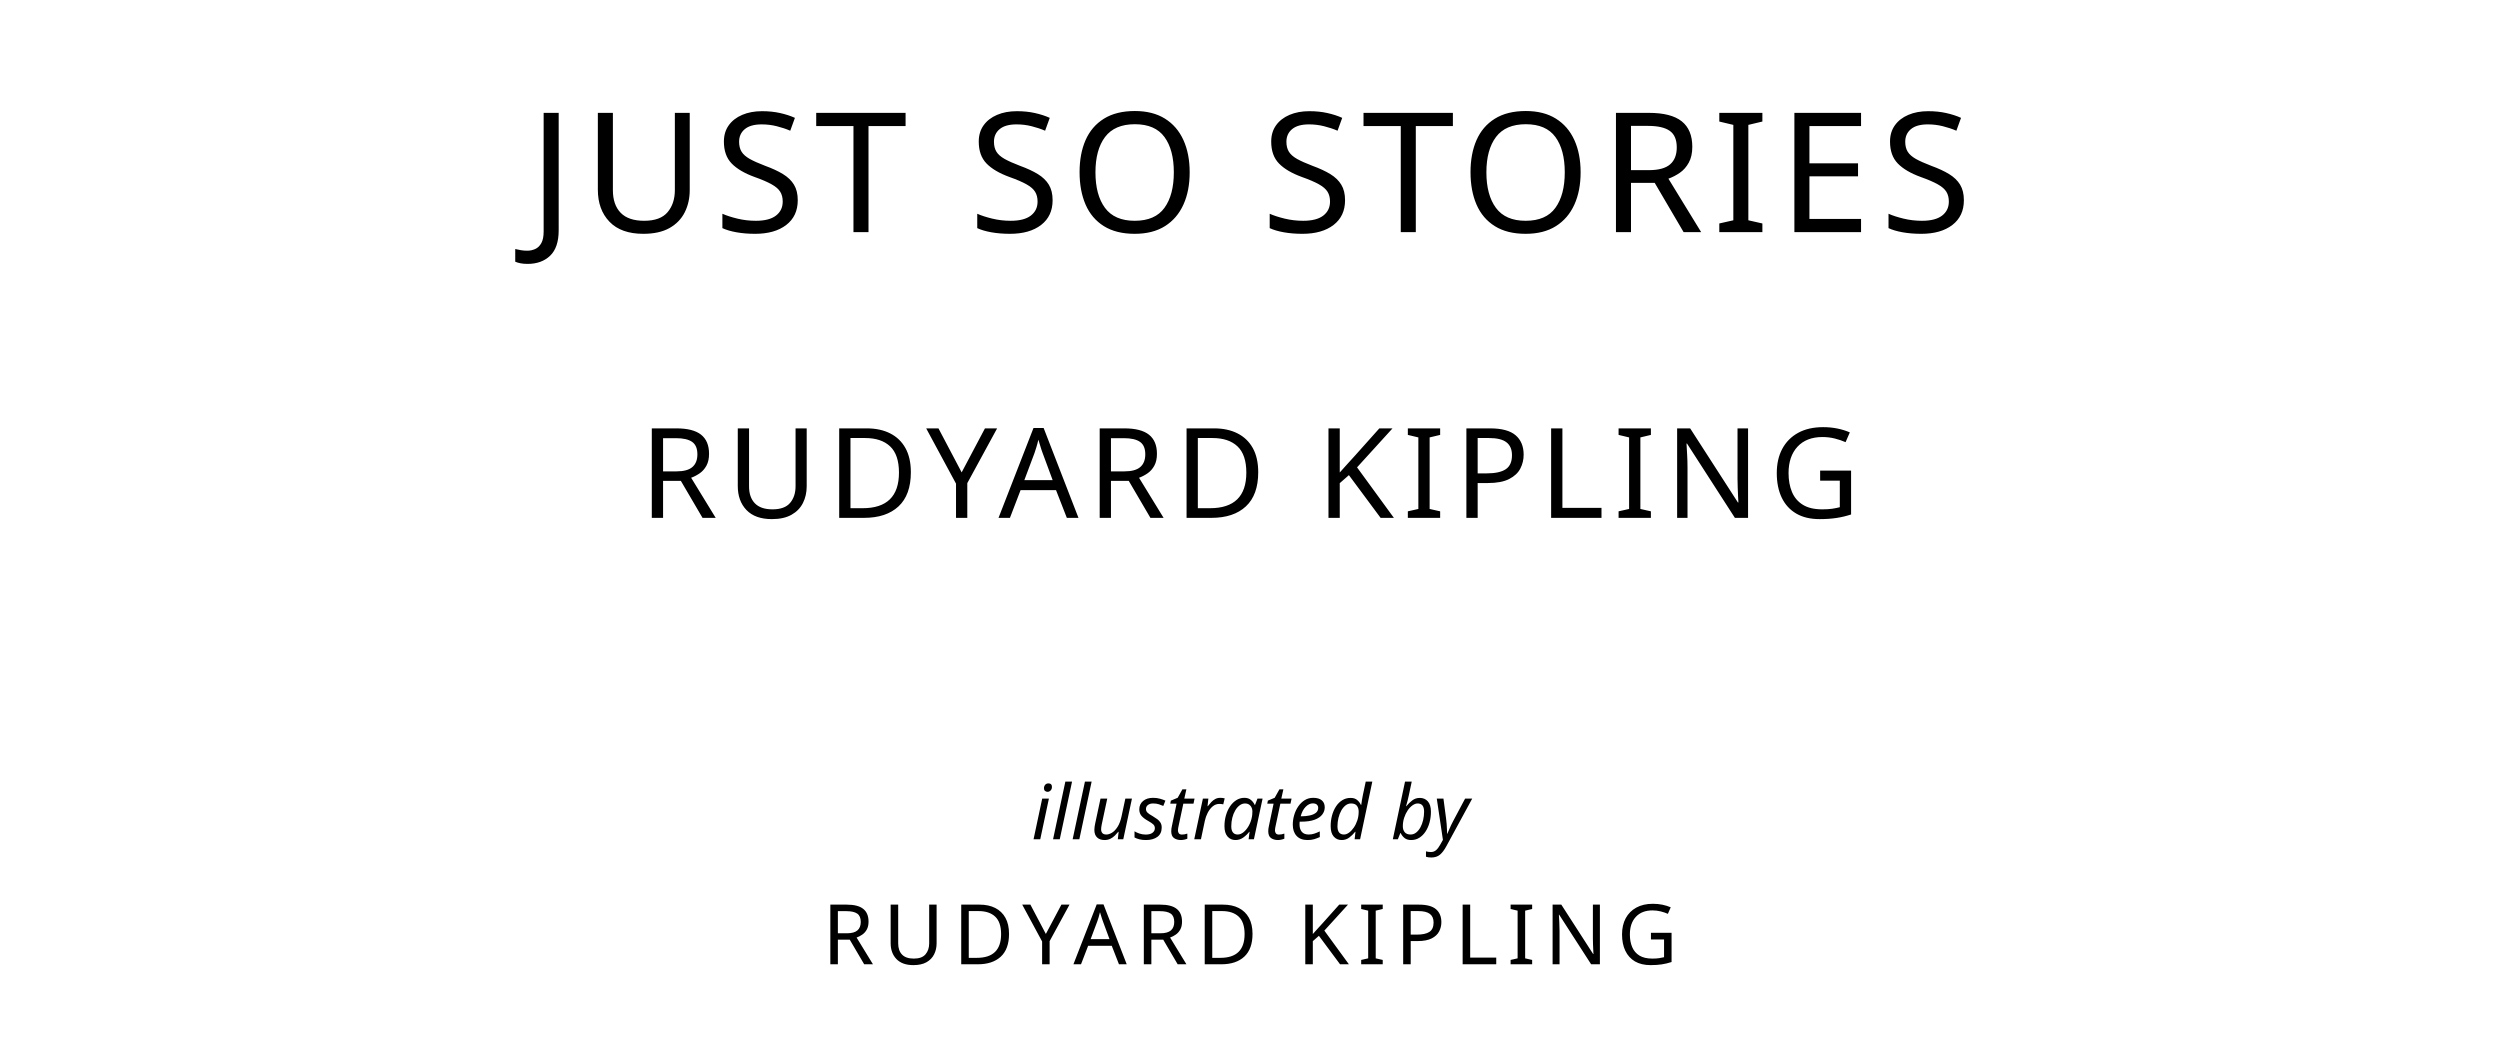
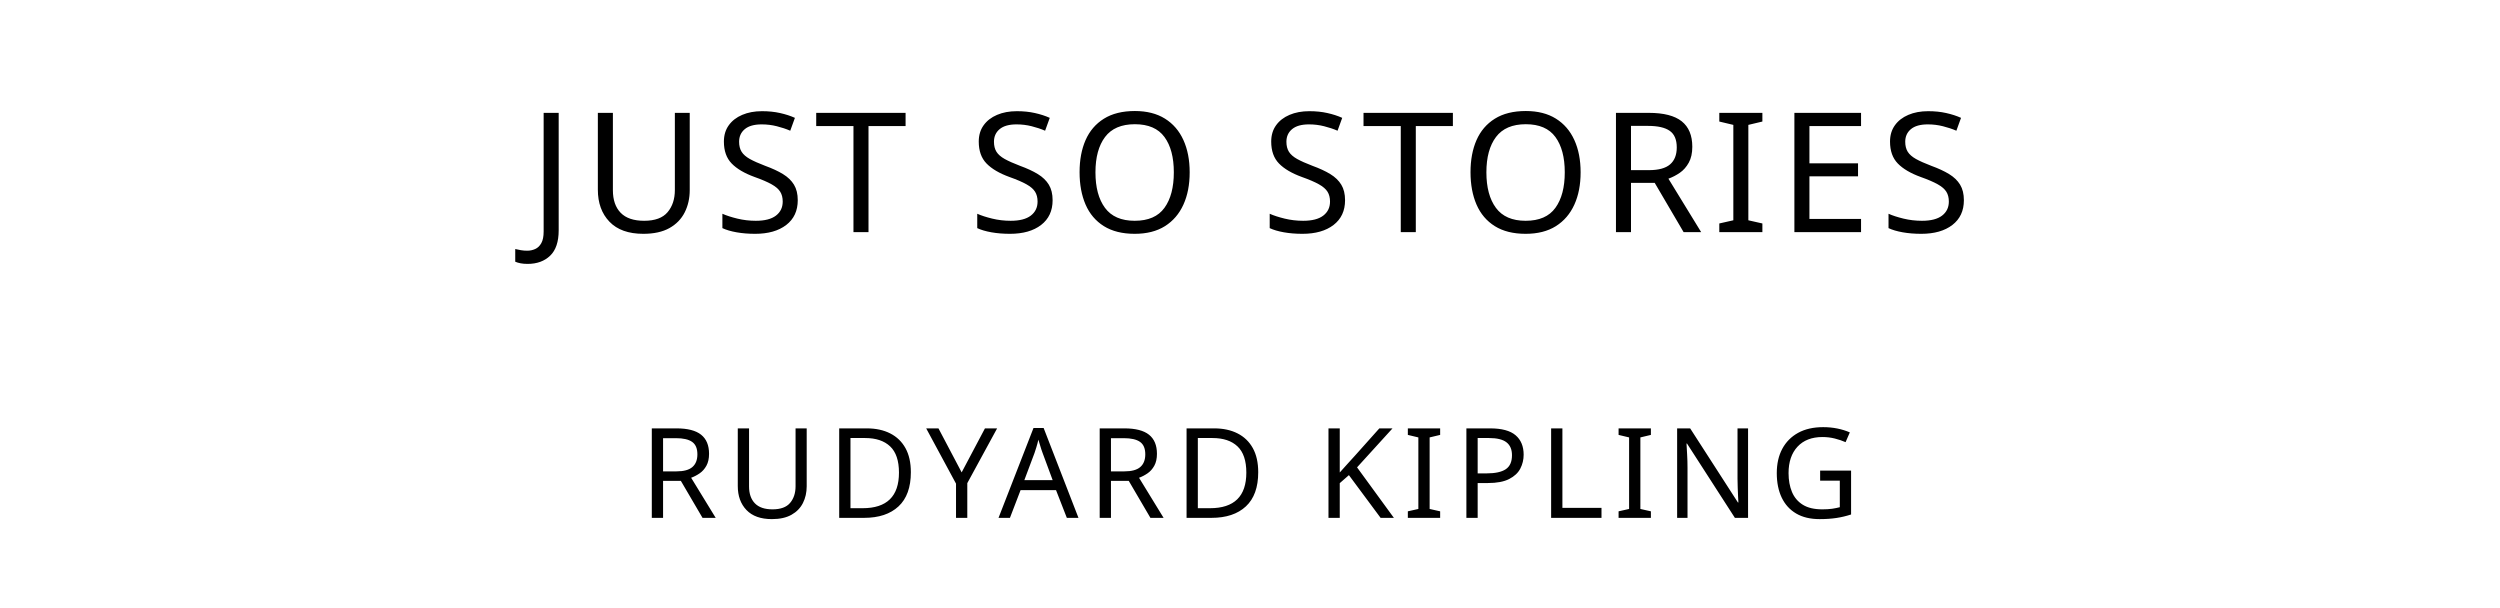
- <svg xmlns="http://www.w3.org/2000/svg" version="1.1" viewBox="0 0 1400 590">
+ <svg xmlns="http://www.w3.org/2000/svg" version="1.1" viewBox="0 0 1400 340">
  <style type="text/css">
		text{
			font-family: "League Spartan";
			letter-spacing: 5px;
			text-anchor: middle;
		}

		.title{
			font-size: 93.567px;
		}

		.author{
			font-size: 70.175px;
		}
- 
- 		.contributor-descriptor{
- 			font-family: "OFL Sorts Mill Goudy";
- 			font-size: 42.508px;
- 			font-style: italic;
- 			letter-spacing: 0;
- 		}
- 
- 		.contributor{
- 			font-size: 46.784px;
- 		}
	</style>
  <text class="title" x="700" y="130">JUST SO STORIES</text>
  <text class="author" x="700" y="290">RUDYARD KIPLING</text>
-   <text class="contributor-descriptor" x="700" y="470">illustrated by</text>
-   <text class="contributor" x="700" y="540">RUDYARD KIPLING</text>
</svg>
